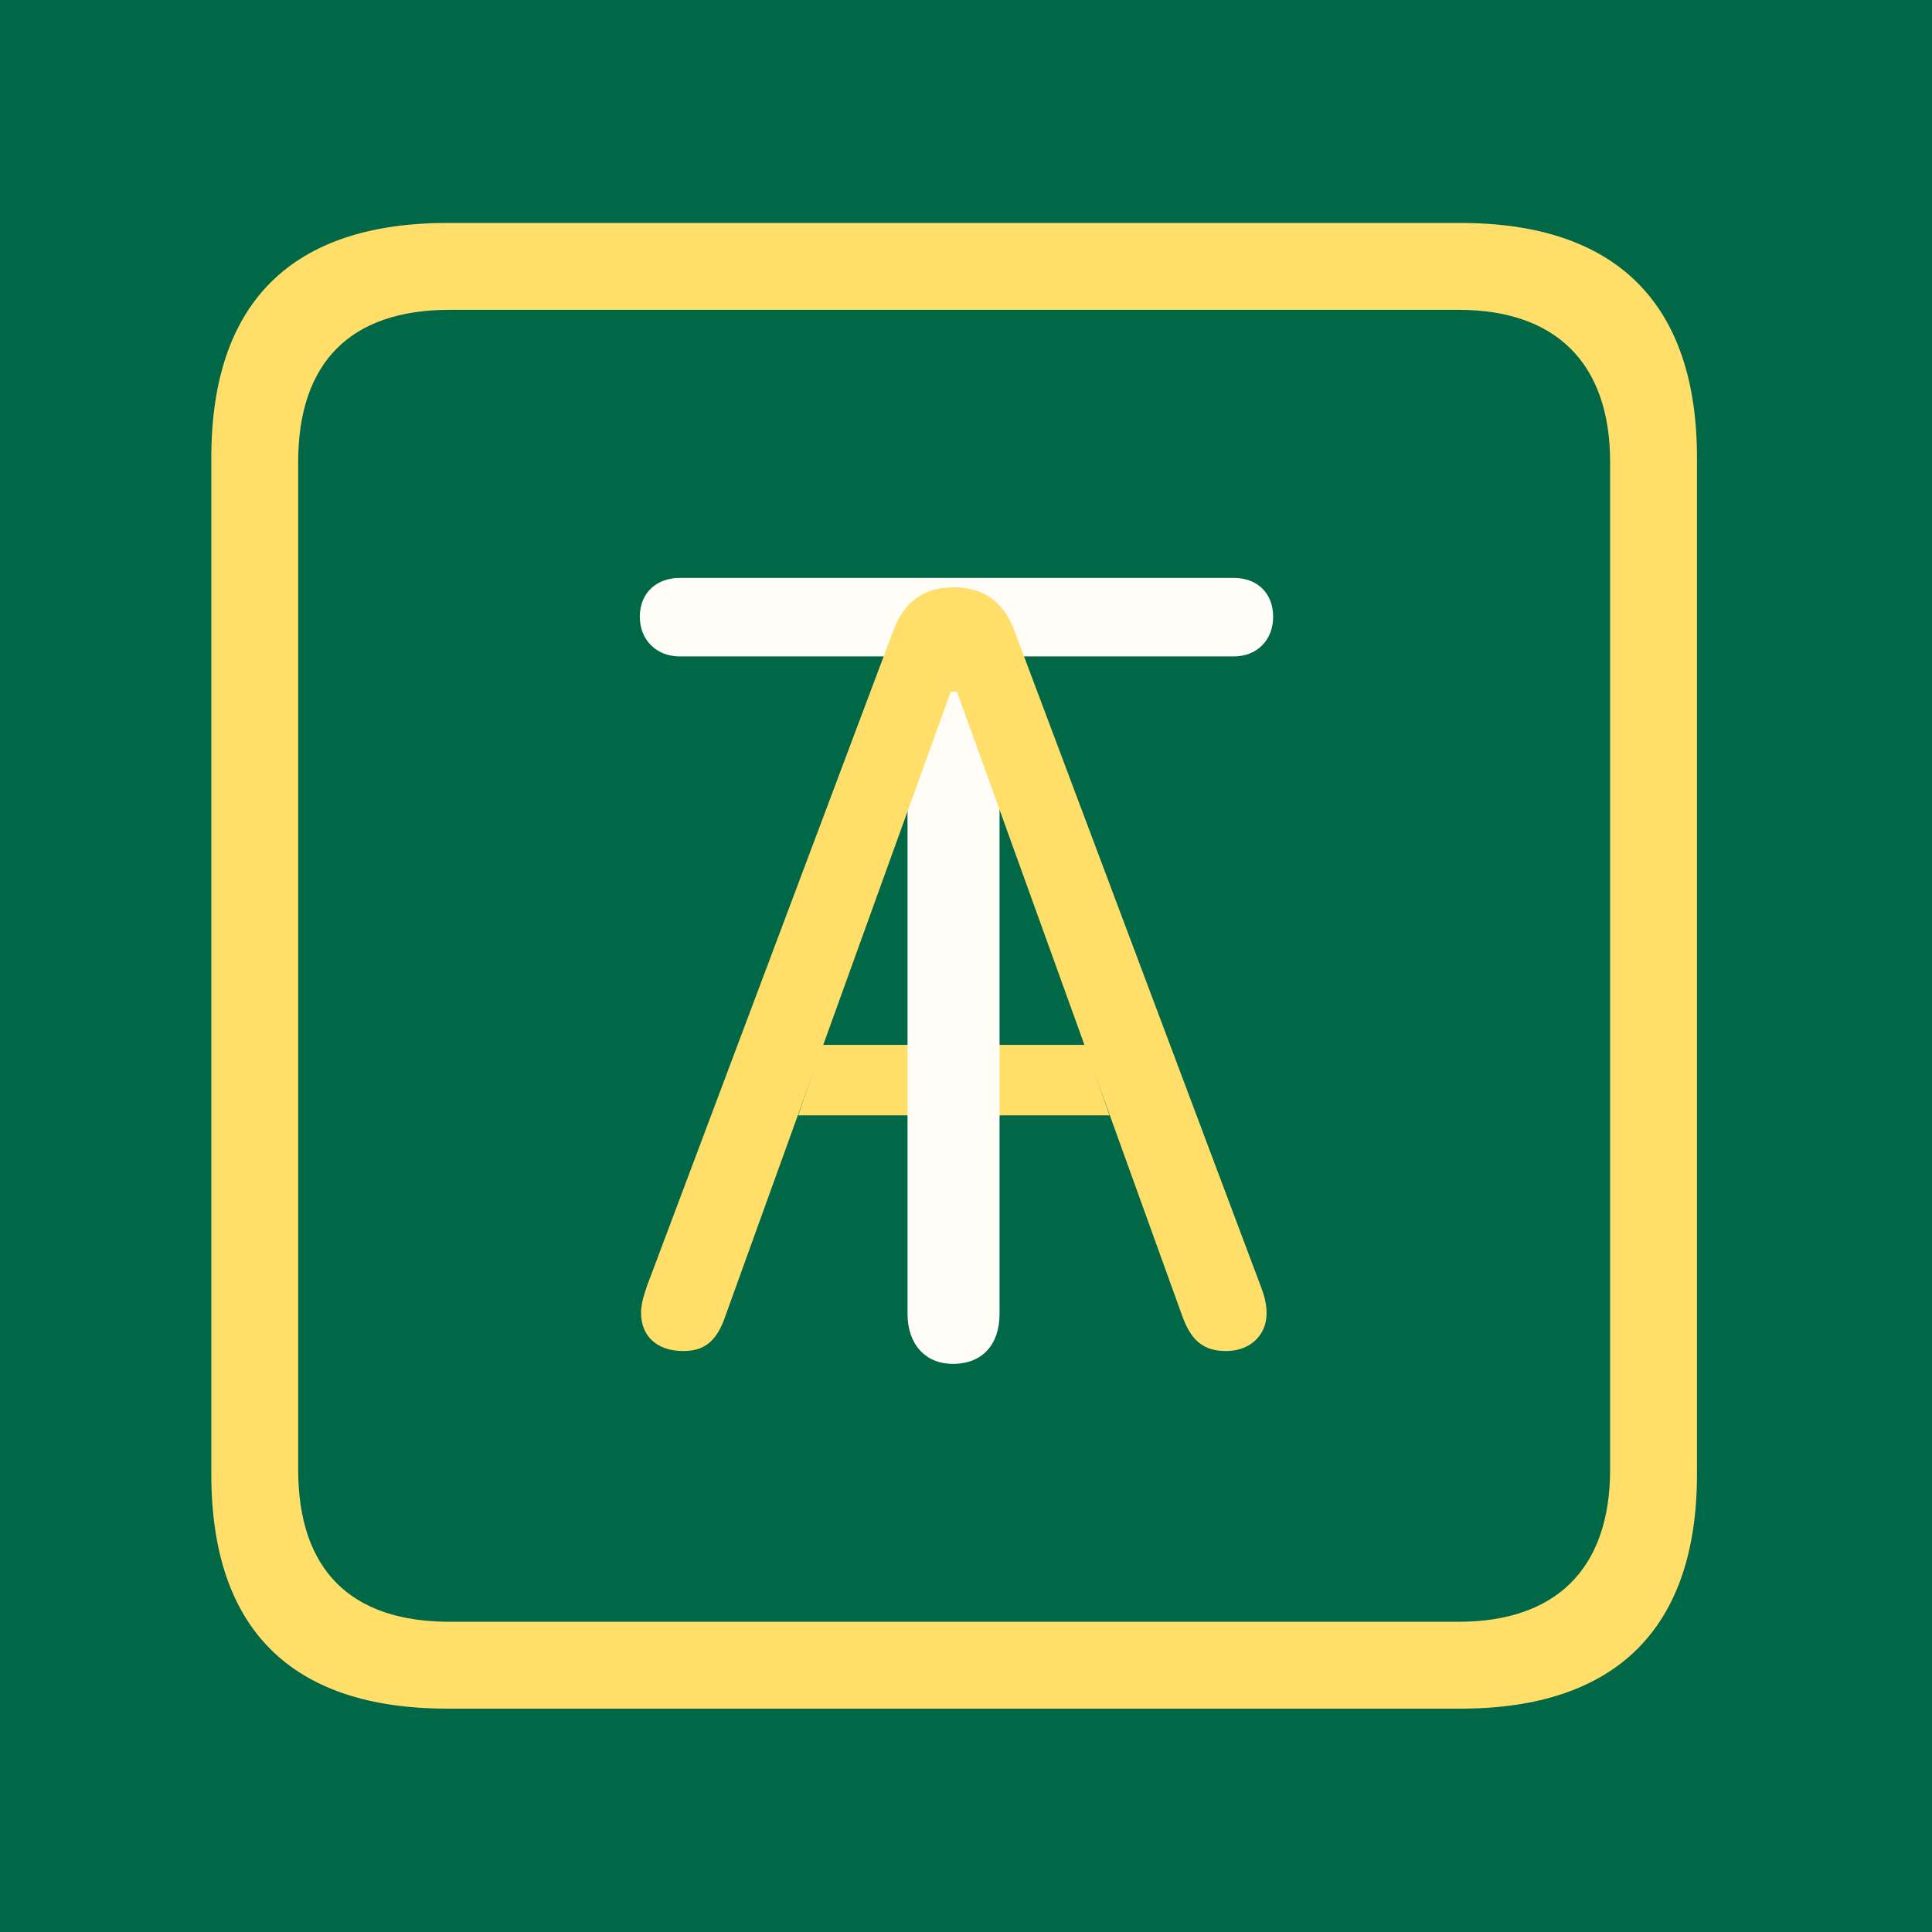
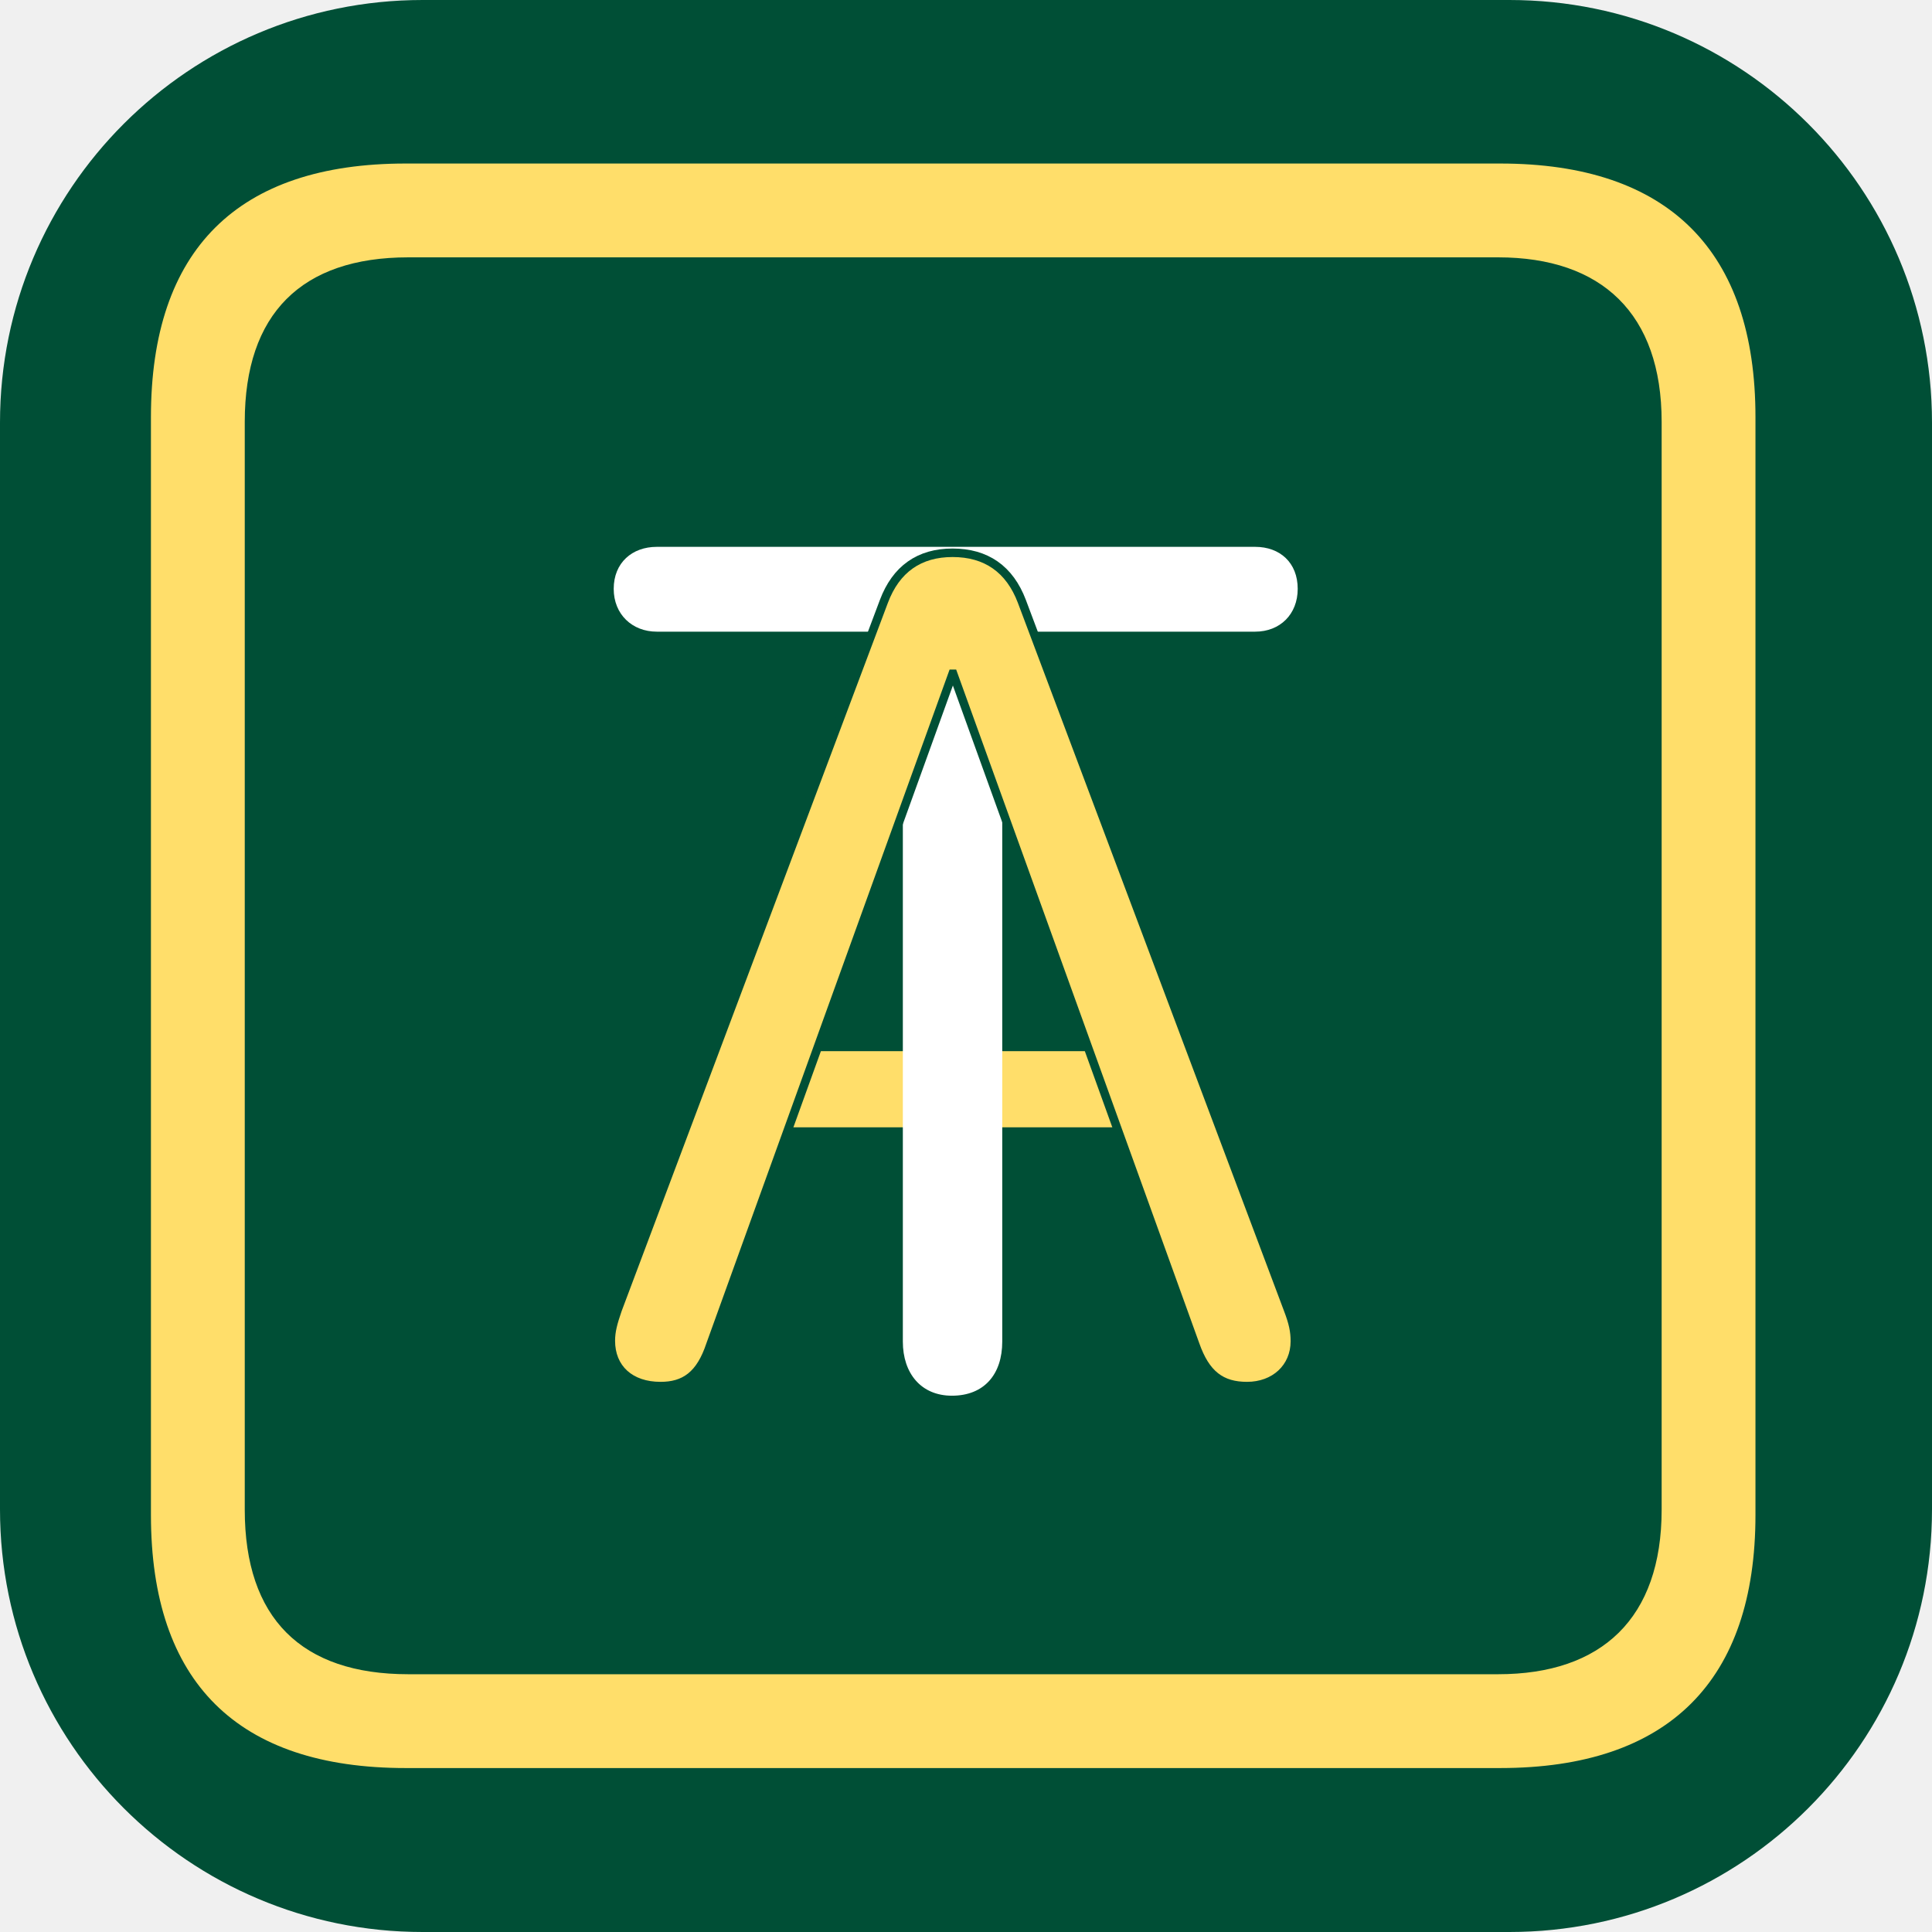
<svg xmlns="http://www.w3.org/2000/svg" width="512" height="512" viewBox="0 0 512 512">
-   <rect width="512" height="512" fill="#006747" />
-   <svg x="56" y="56" width="400" height="400" viewBox="0 0 22.987 22.632">
+   <rect width="512" height="512" rx="112" fill="#004f36" />
+   <svg x="40" y="40" width="432" height="432" viewBox="0 0 22.987 22.632">
    <path fill="#FFDE6A" d="M3.593 22.626L19.026 22.626C21.404 22.626 22.626 21.392 22.626 19.057L22.626 3.576C22.626 1.234 21.404 0 19.026 0L3.593 0C1.222 0 0 1.215 0 3.576L0 19.057C0 21.418 1.222 22.626 3.593 22.626ZM3.629 21.303C2.123 21.303 1.323 20.514 1.323 18.983L1.323 3.642C1.323 2.119 2.123 1.323 3.629 1.323L18.997 1.323C20.459 1.323 21.303 2.119 21.303 3.642L21.303 18.983C21.303 20.514 20.459 21.303 18.997 21.303Z" />
    <path fill="#FFDE6A" d="M8.937 13.591L13.679 13.591L13.309 12.517L9.307 12.517Z" />
    <g transform="scale(1.05) translate(-.5 -.5)">
-       <path fill="#fffdf5" d="M11.257 17.048C11.69 17.048 11.933 16.761 11.933 16.321L11.933 6.787L15.33 6.787C15.662 6.787 15.901 6.555 15.901 6.212C15.901 5.86 15.662 5.648 15.33 5.648L7.293 5.648C6.964 5.648 6.715 5.86 6.715 6.212C6.715 6.555 6.964 6.787 7.293 6.787L10.598 6.787L10.598 16.321C10.598 16.748 10.843 17.048 11.257 17.048Z" />
+       <path fill="#FFFFFF" d="M11.257 17.048C11.69 17.048 11.933 16.761 11.933 16.321L11.933 6.787L15.33 6.787C15.662 6.787 15.901 6.555 15.901 6.212C15.901 5.86 15.662 5.648 15.33 5.648L7.293 5.648C6.964 5.648 6.715 5.86 6.715 6.212C6.715 6.555 6.964 6.787 7.293 6.787L10.598 6.787L10.598 16.321C10.598 16.748 10.843 17.048 11.257 17.048Z" />
    </g>
-     <path fill="#FFDE6A" d="M7.186 17.18C7.495 17.18 7.696 17.047 7.832 16.638L11.262 7.136L11.355 7.136L14.784 16.638C14.924 17.034 15.121 17.18 15.456 17.18C15.815 17.18 16.071 16.944 16.071 16.607C16.071 16.475 16.048 16.364 15.978 16.181L12.225 6.195C12.061 5.762 11.751 5.549 11.304 5.549C10.861 5.549 10.555 5.762 10.392 6.195L6.638 16.181C6.575 16.364 6.545 16.475 6.545 16.601C6.545 16.954 6.788 17.18 7.186 17.18Z" />
+     <path fill="#FFDE6A" stroke="#004f36" stroke-width="0.24" stroke-linejoin="round" paint-order="stroke fill" d="M7.186 17.18C7.495 17.18 7.696 17.047 7.832 16.638L11.262 7.136L11.355 7.136L14.784 16.638C14.924 17.034 15.121 17.18 15.456 17.18C15.815 17.18 16.071 16.944 16.071 16.607C16.071 16.475 16.048 16.364 15.978 16.181L12.225 6.195C12.061 5.762 11.751 5.549 11.304 5.549C10.861 5.549 10.555 5.762 10.392 6.195L6.638 16.181C6.575 16.364 6.545 16.475 6.545 16.601C6.545 16.954 6.788 17.18 7.186 17.18Z" />
  </svg>
</svg>
